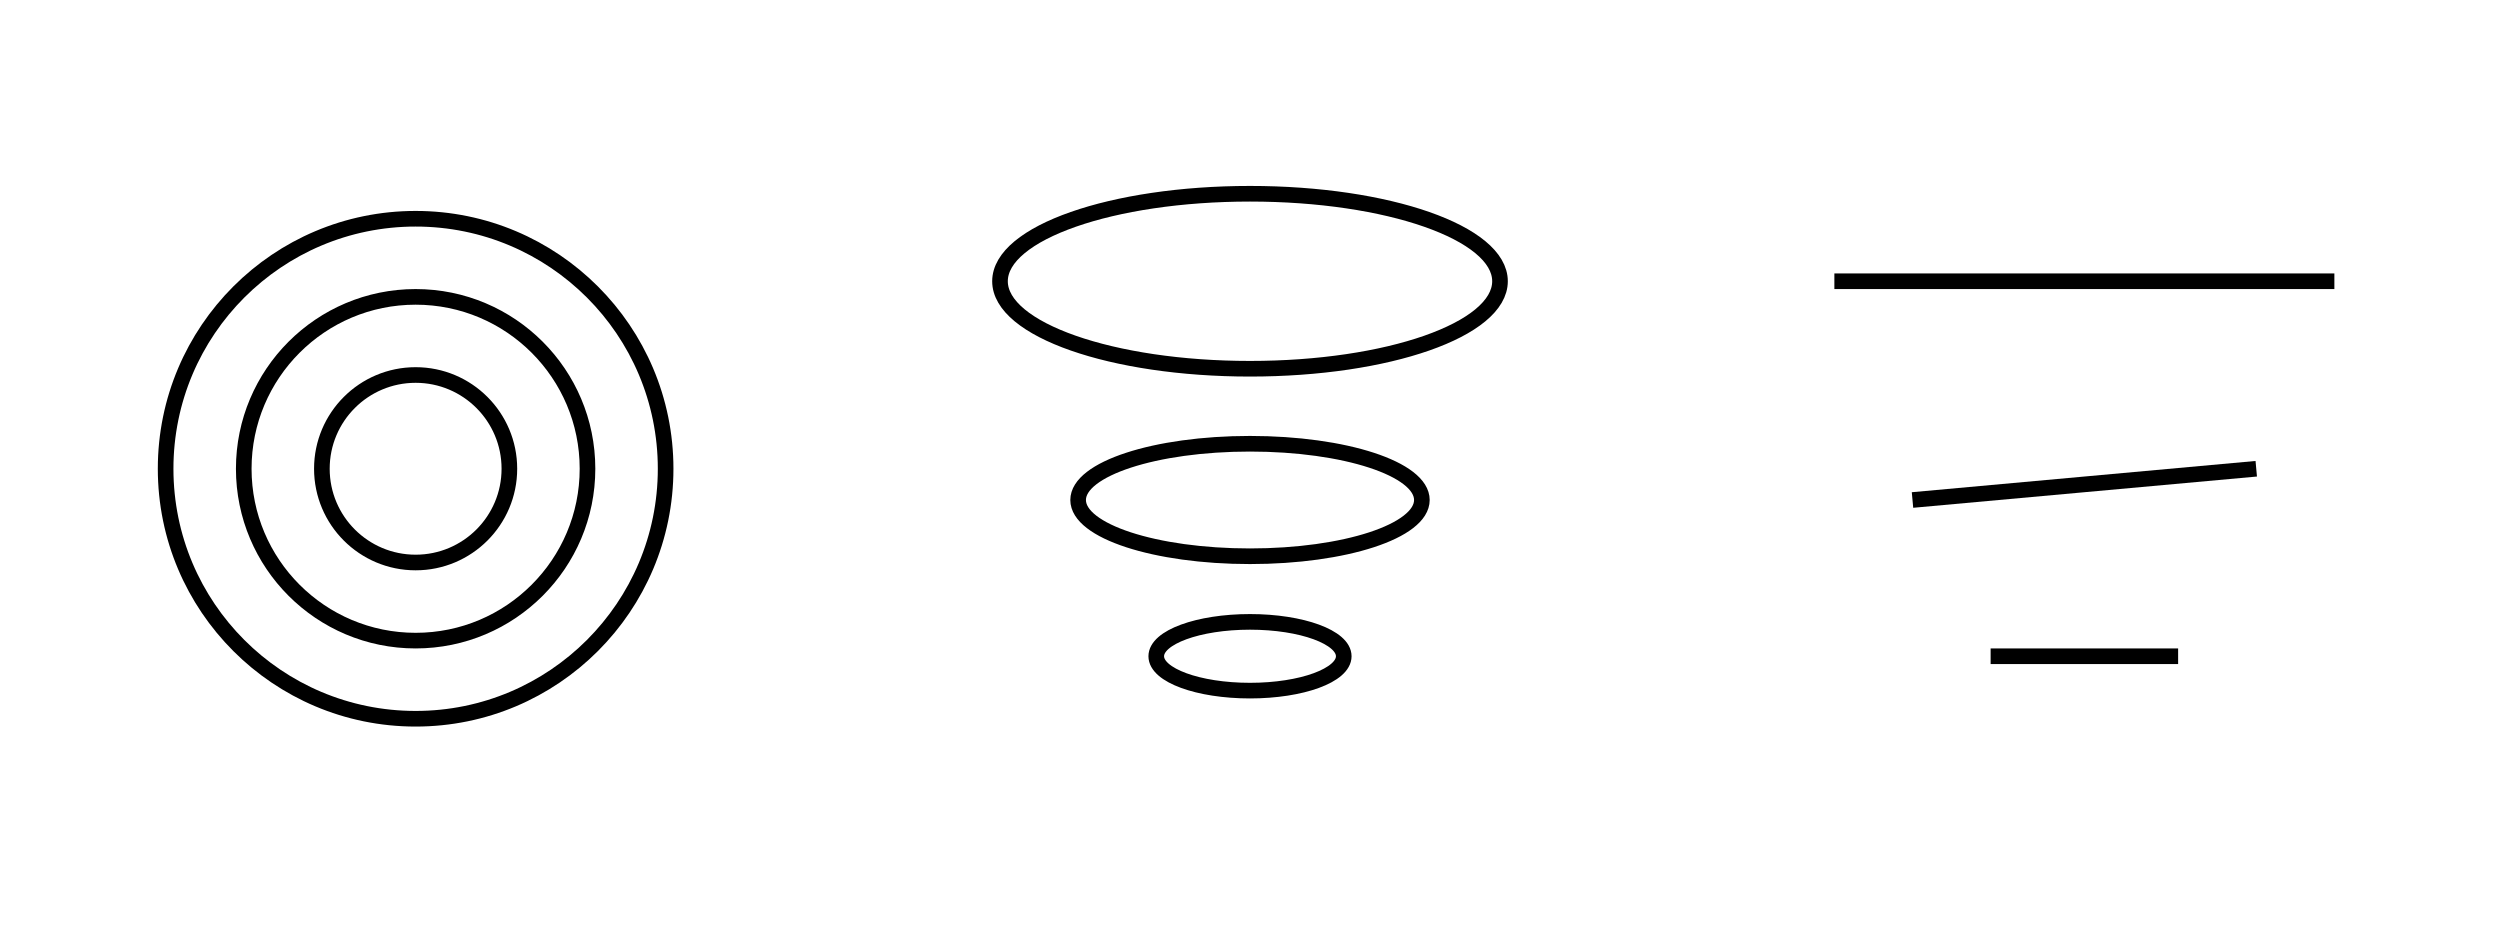
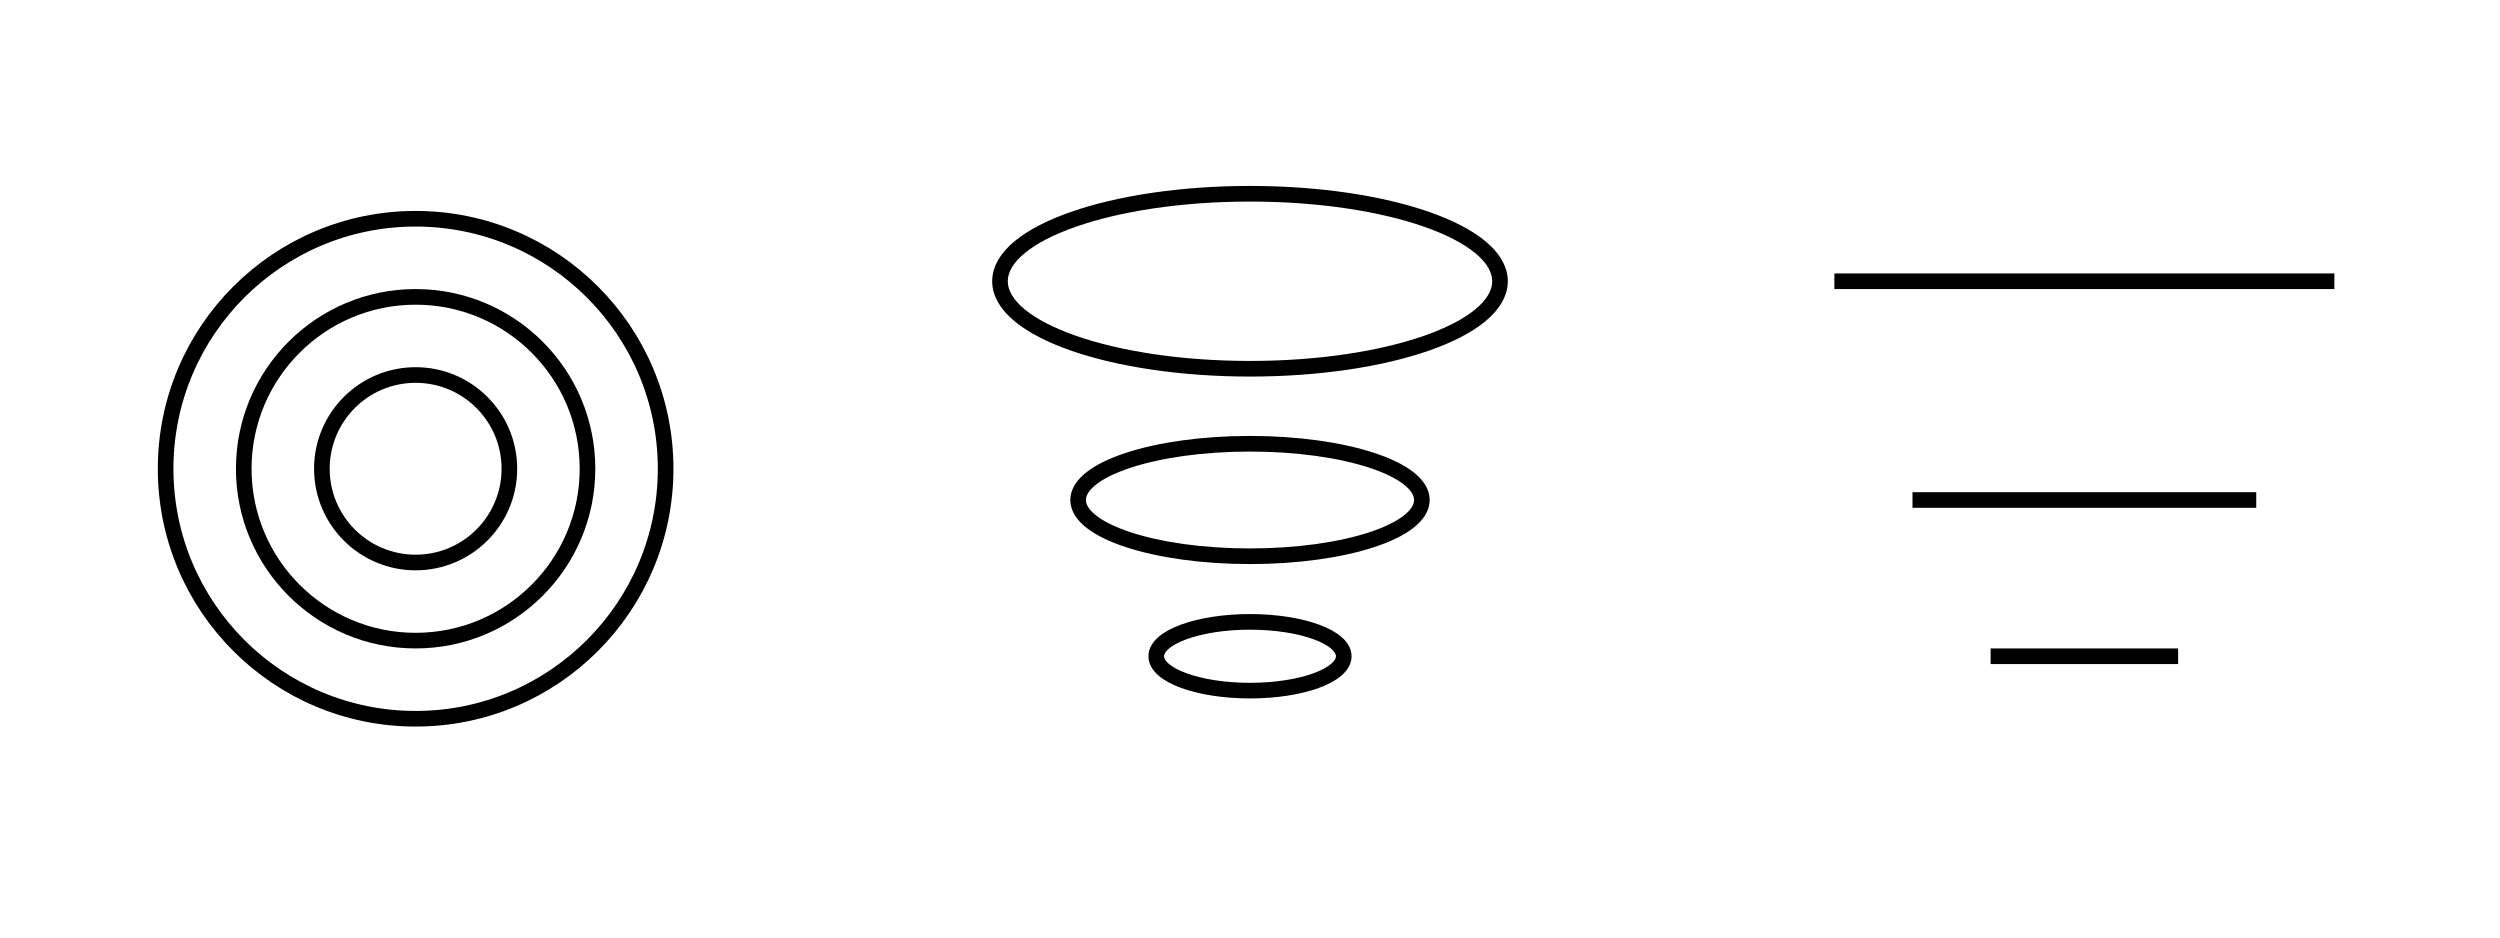
<svg xmlns="http://www.w3.org/2000/svg" width="800" height="300" viewBox="0 0 800 300">
  <g transform="translate(133, 150)">
    <circle cx="0" cy="0" r="80" fill="none" stroke="#000000" stroke-width="5" />
    <circle cx="0" cy="0" r="55" fill="none" stroke="#000000" stroke-width="5" />
    <circle cx="0" cy="0" r="30" fill="none" stroke="#000000" stroke-width="5" />
  </g>
  <g transform="translate(400, 150)">
    <ellipse cx="0" cy="-60" rx="80" ry="28" fill="none" stroke="#000000" stroke-width="5" />
    <ellipse cx="0" cy="10" rx="55" ry="18" fill="none" stroke="#000000" stroke-width="5" />
    <ellipse cx="0" cy="60" rx="30" ry="11" fill="none" stroke="#000000" stroke-width="5" />
  </g>
  <g transform="translate(667, 150)">
    <line x1="-80" y1="-60" x2="80" y2="-60" stroke="#000000" stroke-width="5" />
-     <line x1="-55" y1="10" x2="55" y2="0" stroke="#000000" stroke-width="5" />
+     <line x1="-55" y1="10" x2="55" y2="10" stroke="#000000" stroke-width="5" />
    <line x1="-30" y1="60" x2="30" y2="60" stroke="#000000" stroke-width="5" />
  </g>
</svg>
